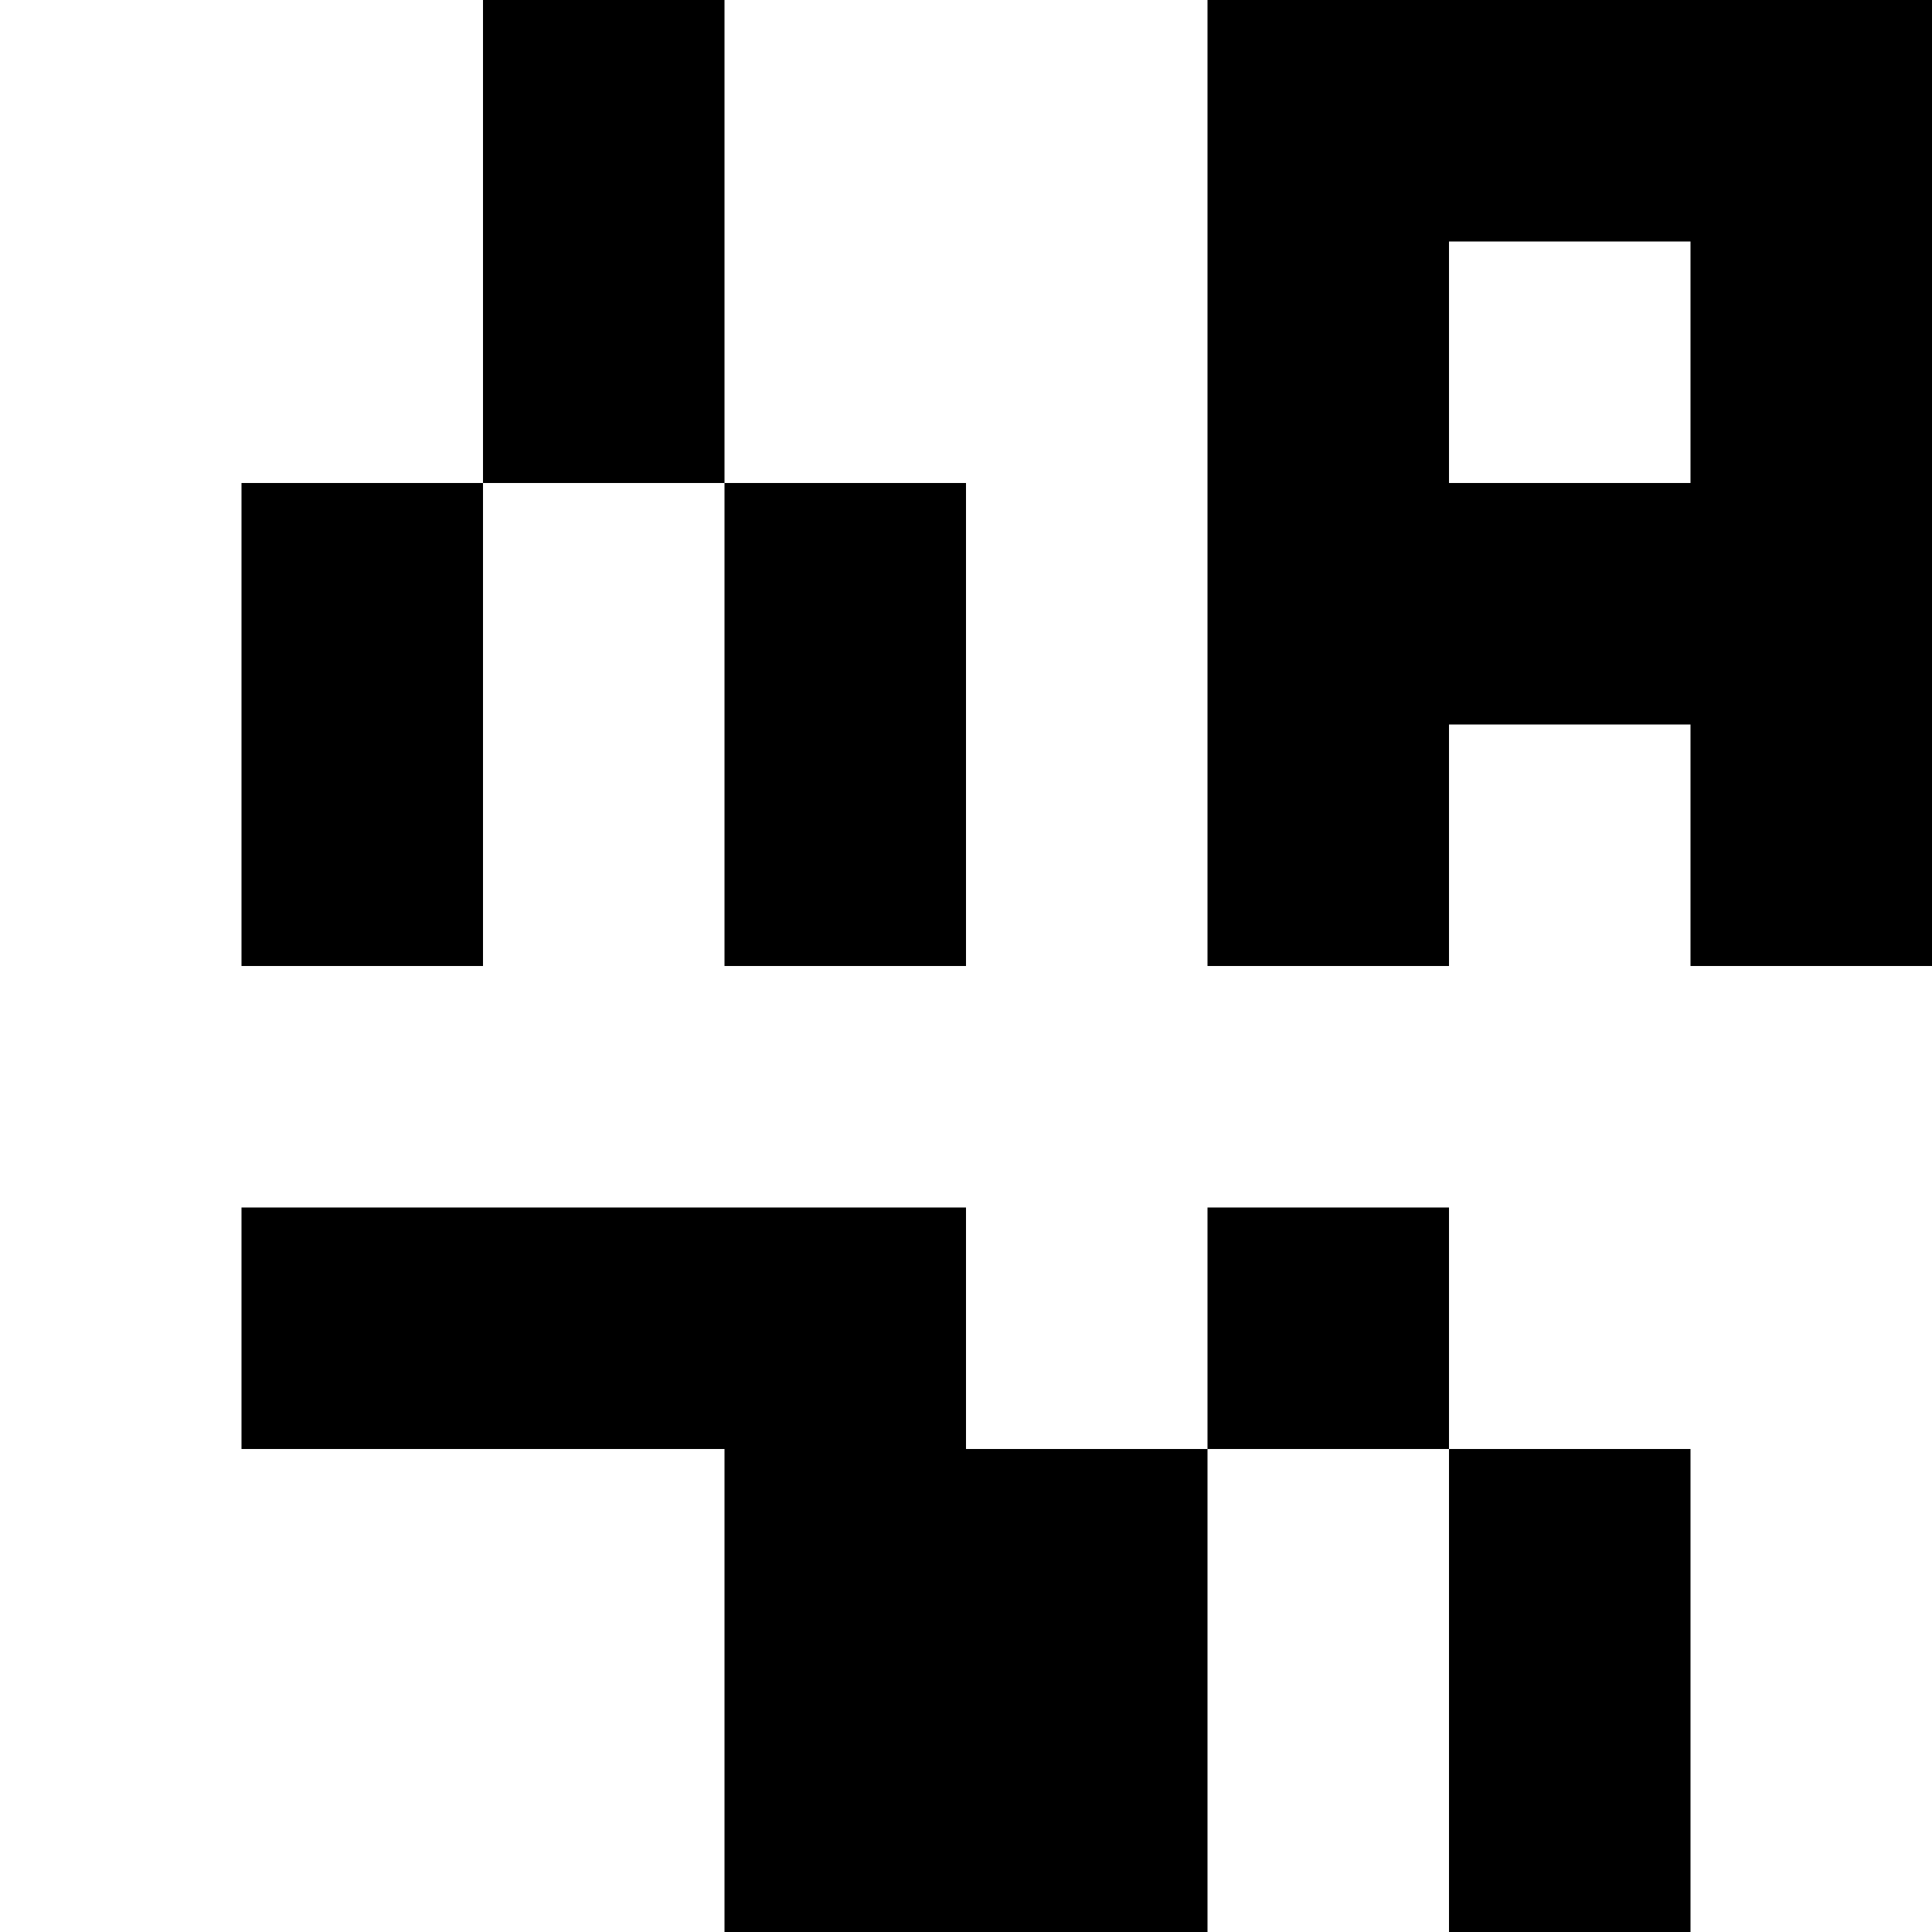
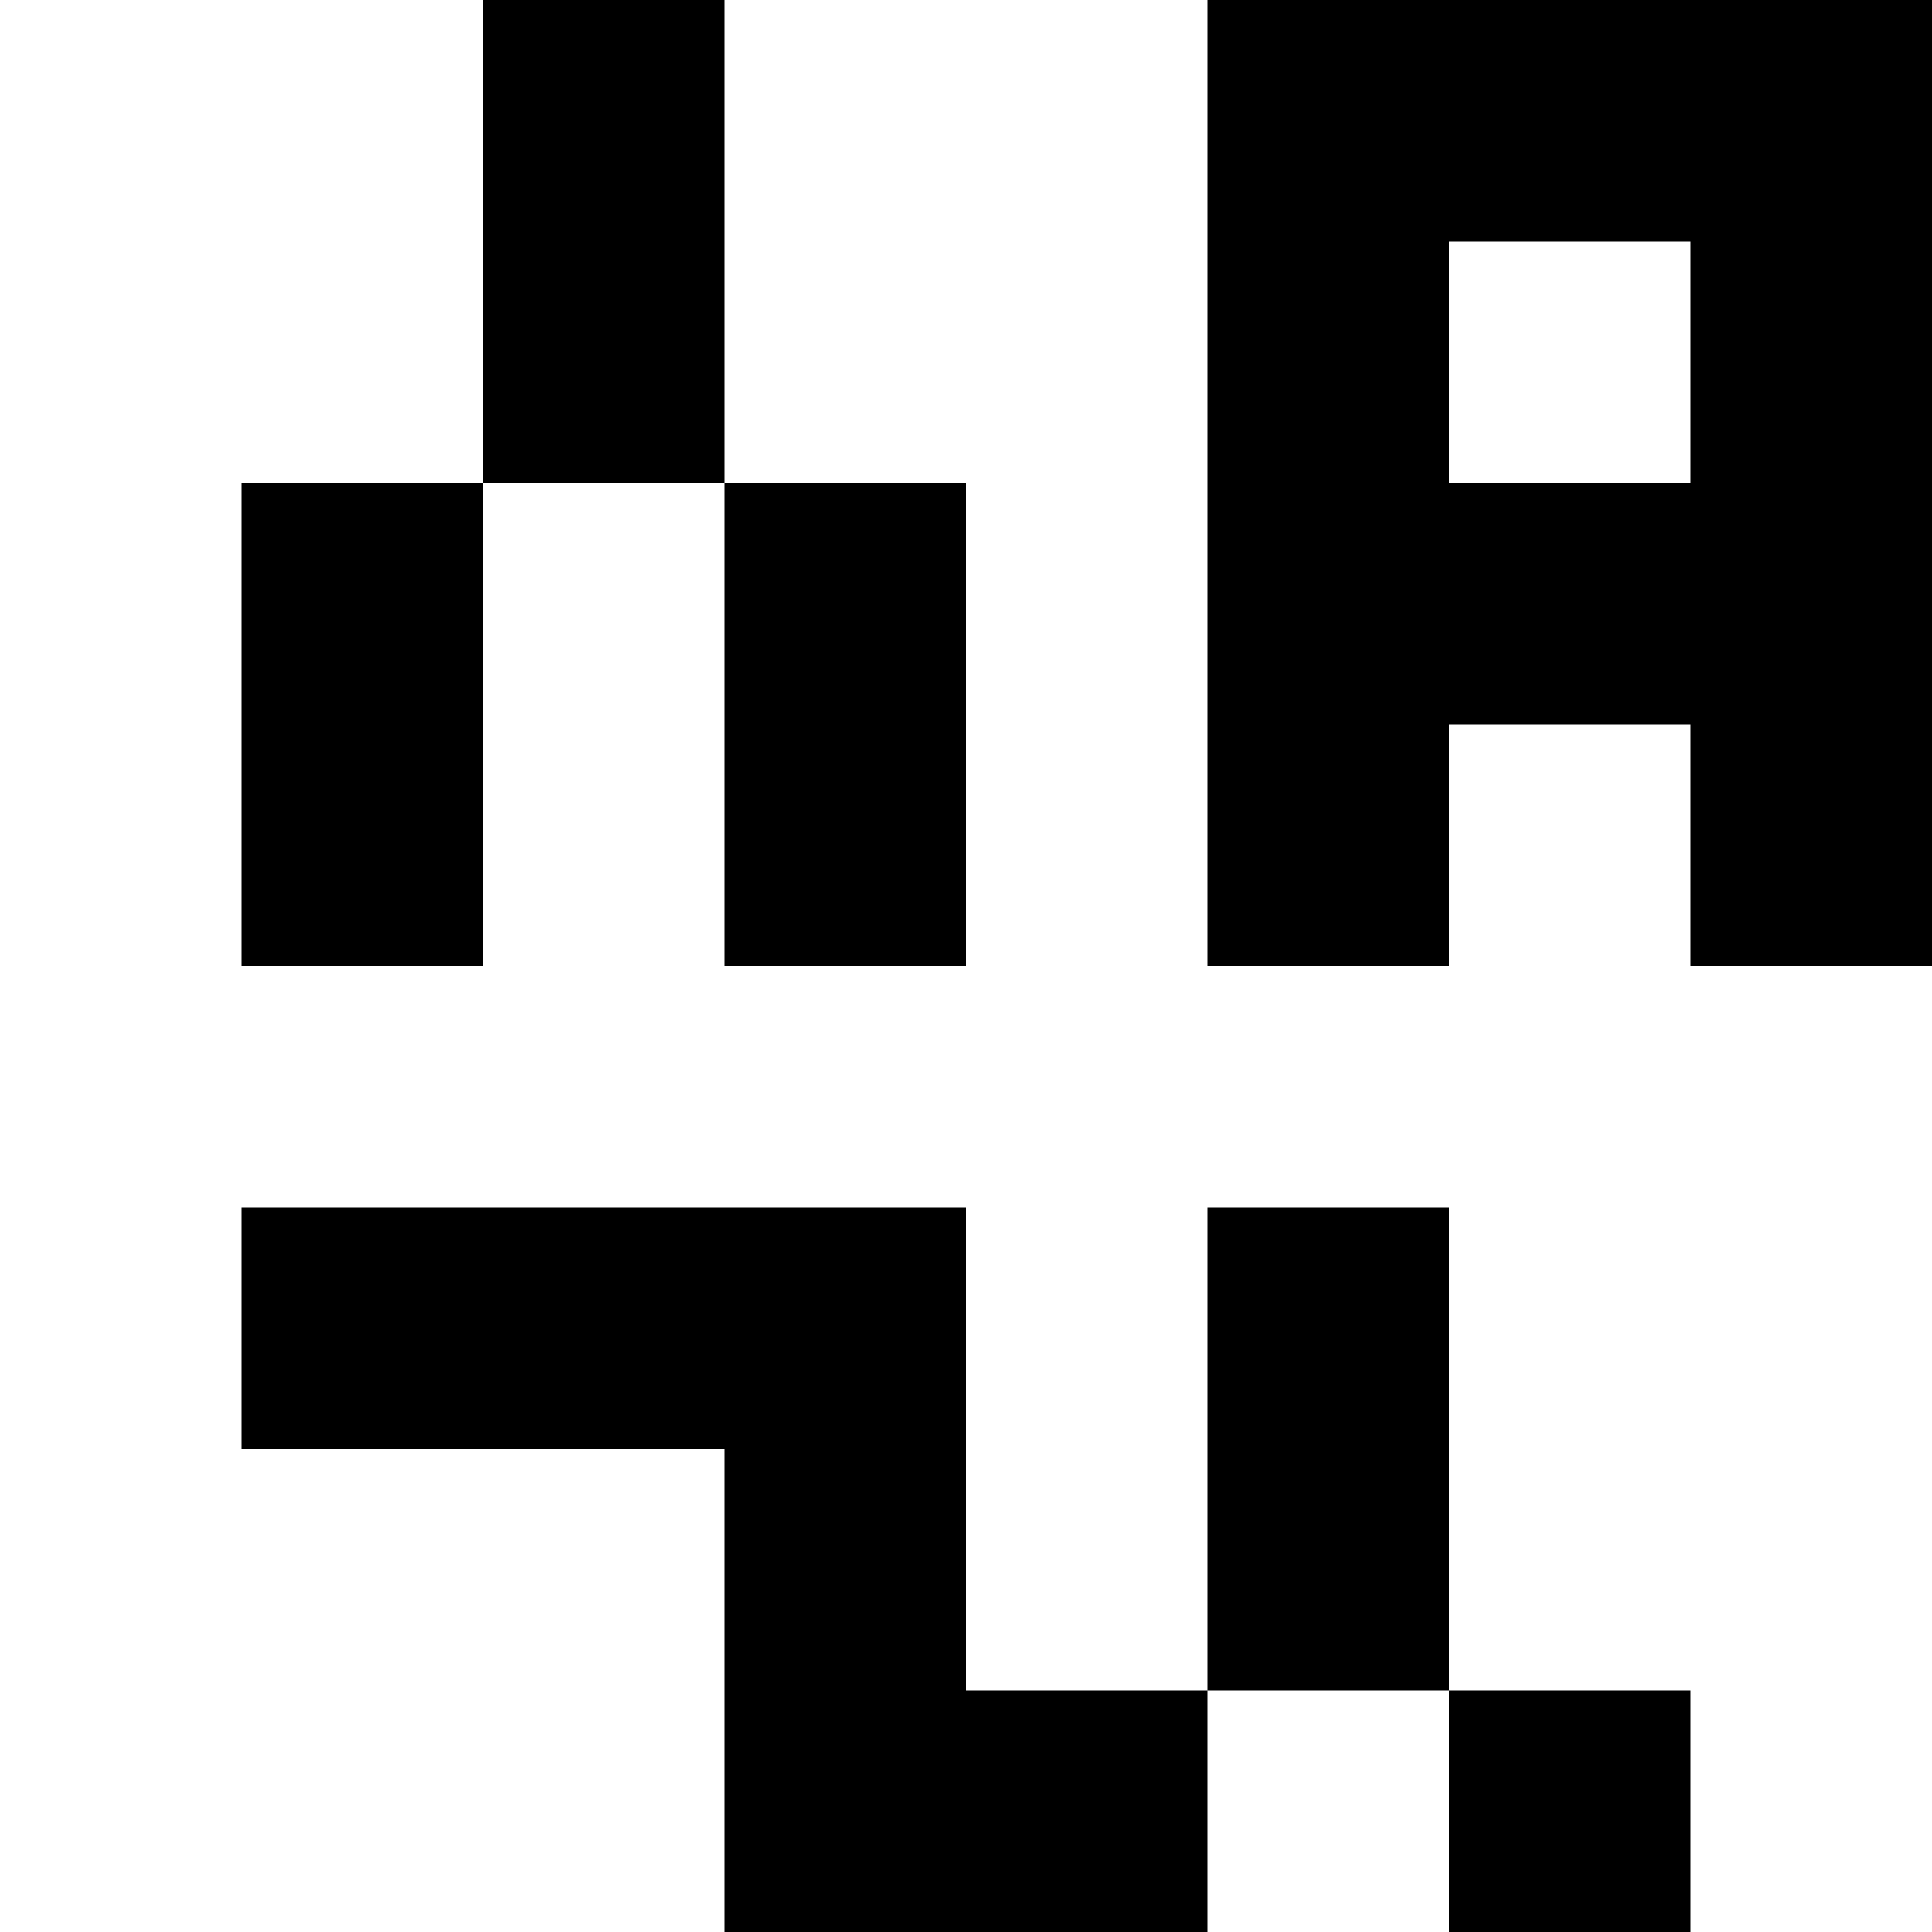
<svg xmlns="http://www.w3.org/2000/svg" viewBox="0 0 8 8">
-   <path d="M2 0h1v1H2zM2 1h1v1H2zM1 2h1v1H1zM3 2h1v1H3zM1 3h1v1H1zM3 3h1v1H3zM5 0h1v1H5zM6 0h1v1H6zM7 0h1v1H7zM5 1h1v1H5zM7 1h1v1H7zM5 2h1v1H5zM6 2h1v1H6zM7 2h1v1H7zM5 3h1v1H5zM7 3h1v1H7zM1 5h1v1H1zM2 5h1v1H2zM3 5h1v1H3zM5 5h1v1H5zM3 6h1v1H3zM4 6h1v1H4zM6 6h1v1H6zM3 7h1v1H3zM4 7h1v1H4zM6 7h1v1H6z" />
+   <path d="M2 0h1v1H2zM2 1h1v1H2zM1 2h1v1H1zM3 2h1v1H3zM1 3h1v1H1zM3 3h1v1H3zM5 0h1v1H5zM6 0h1v1H6zM7 0h1v1H7zM5 1h1v1H5zM7 1h1v1H7zM5 2h1v1H5zM6 2h1v1H6zM7 2h1v1H7zM5 3h1v1H5zM7 3h1v1H7zM1 5h1v1H1zM2 5h1v1H2zM3 5h1v1H3zM5 5h1v1H5zM3 6h1v1H3zM5 6h1v1H5zM3 7h1v1H3zM4 7h1v1H4zM6 7h1v1H6z" />
</svg>
